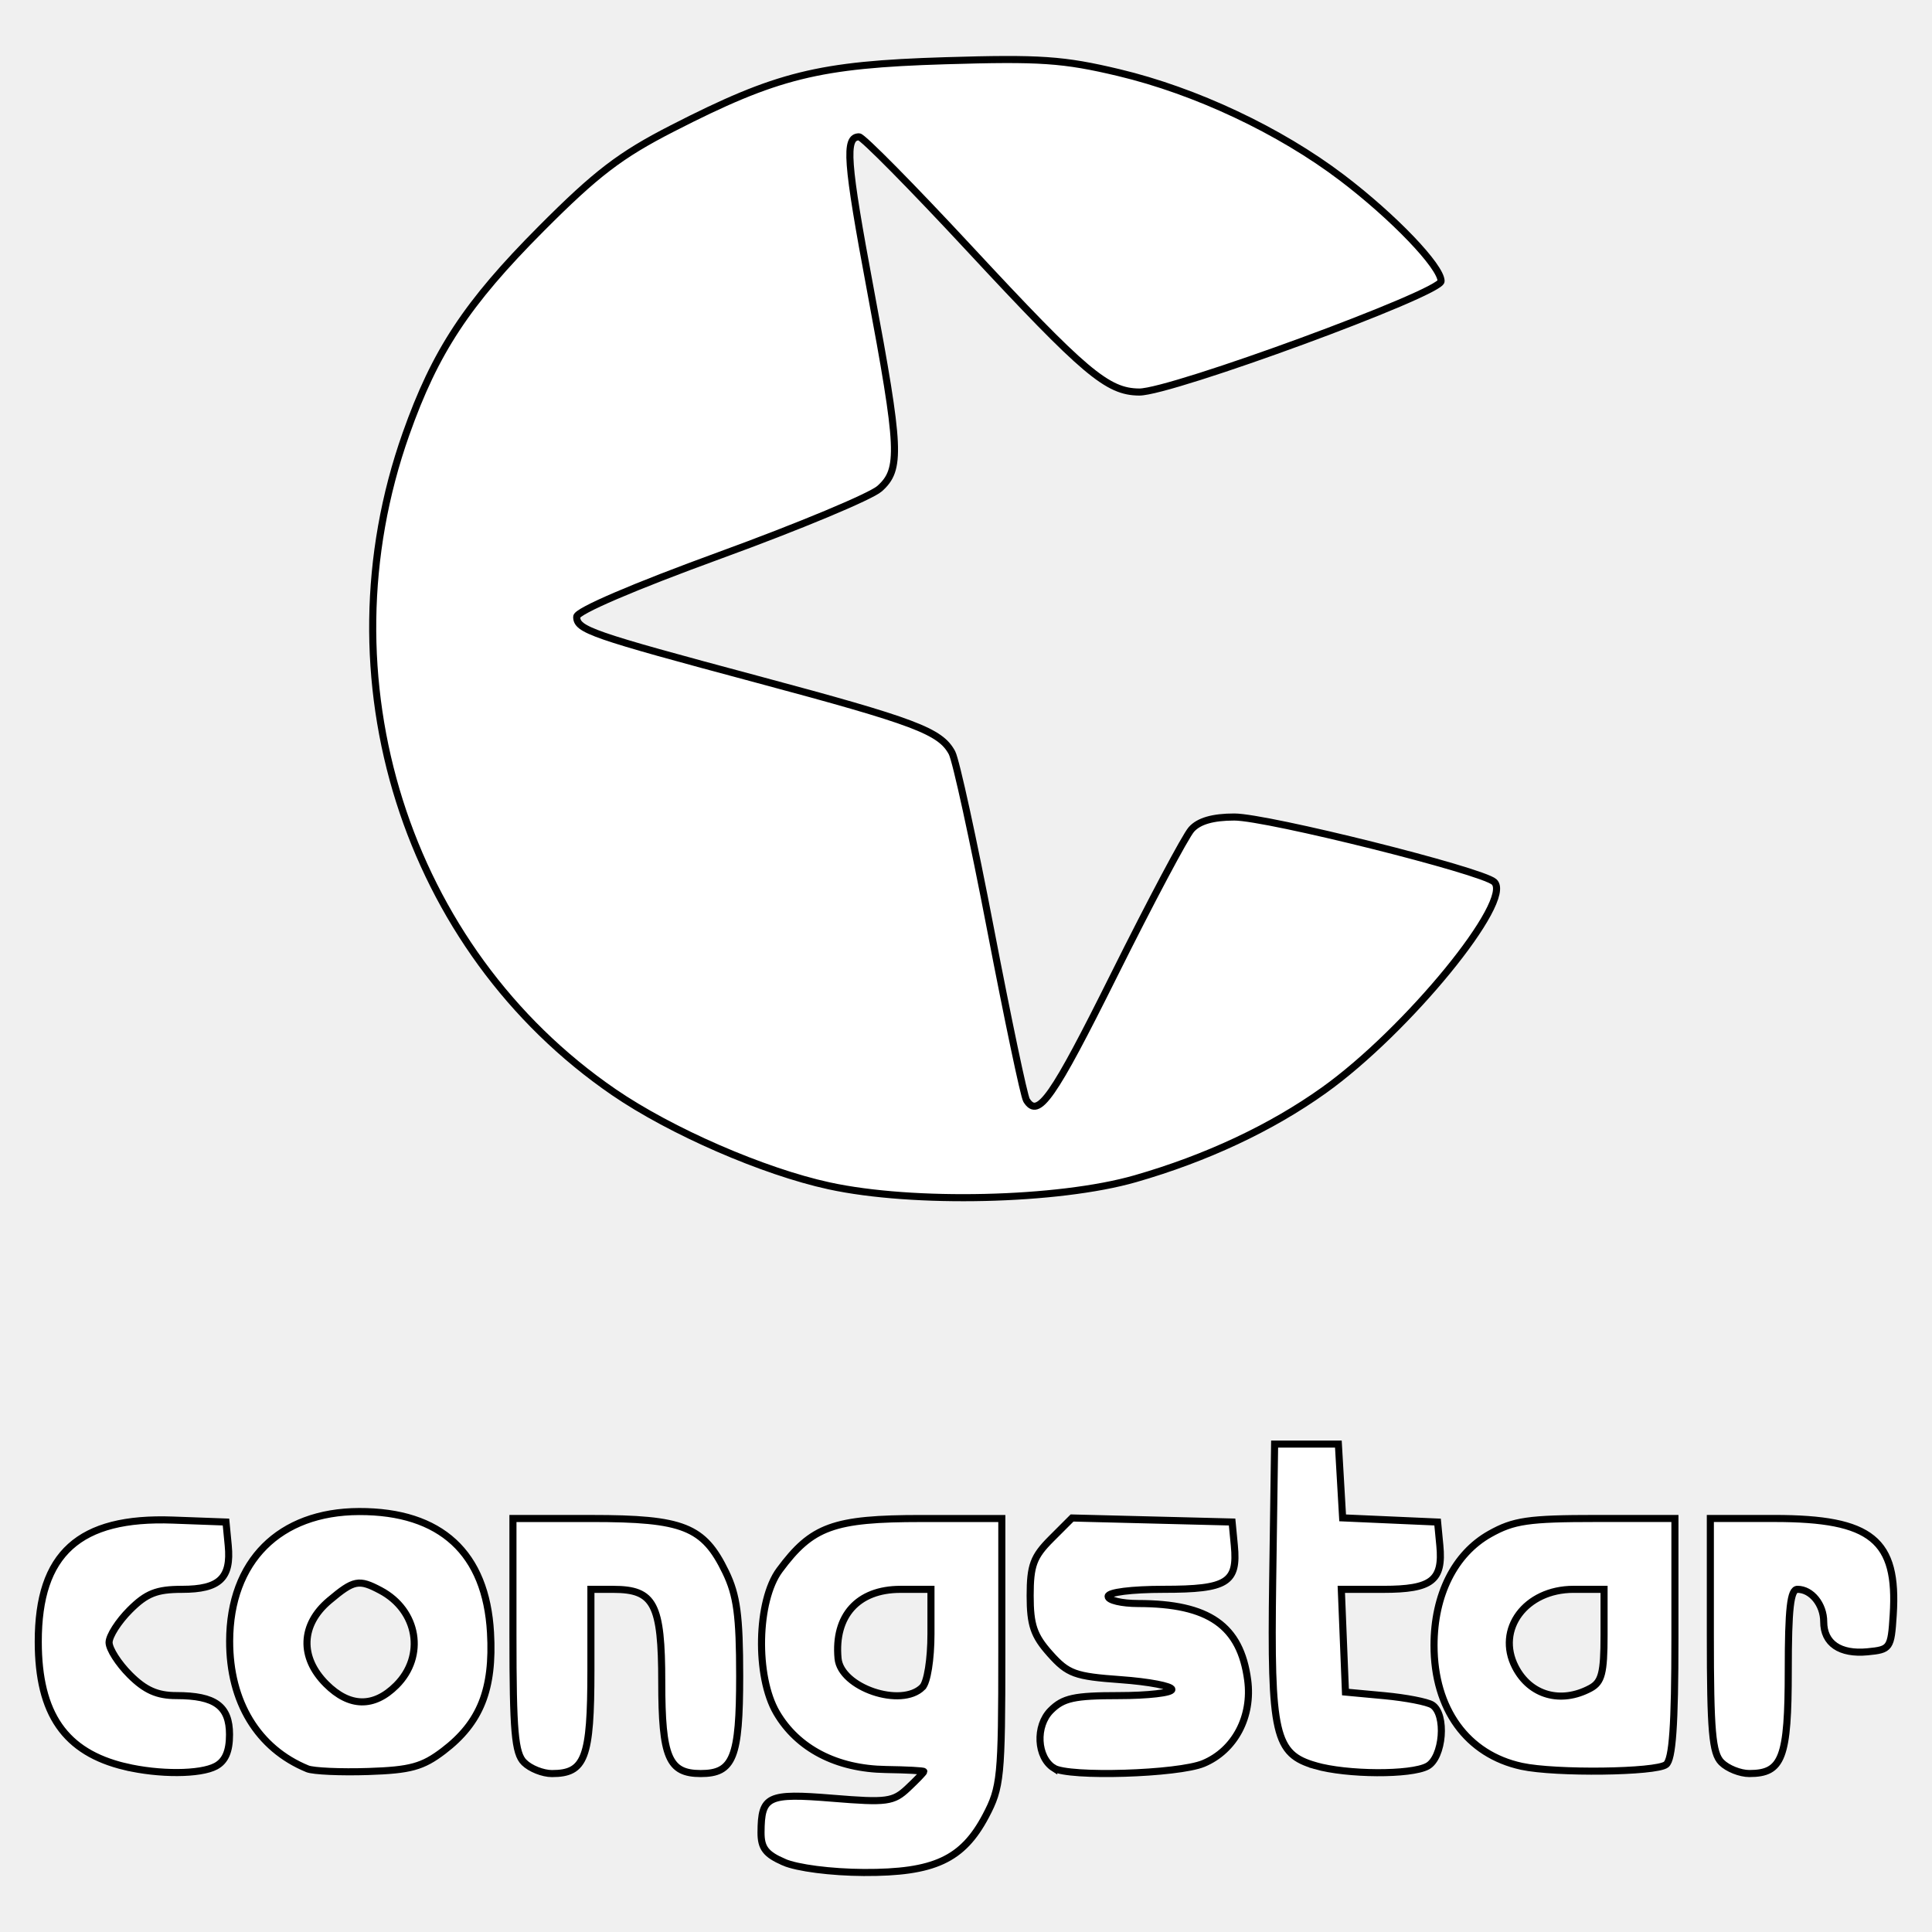
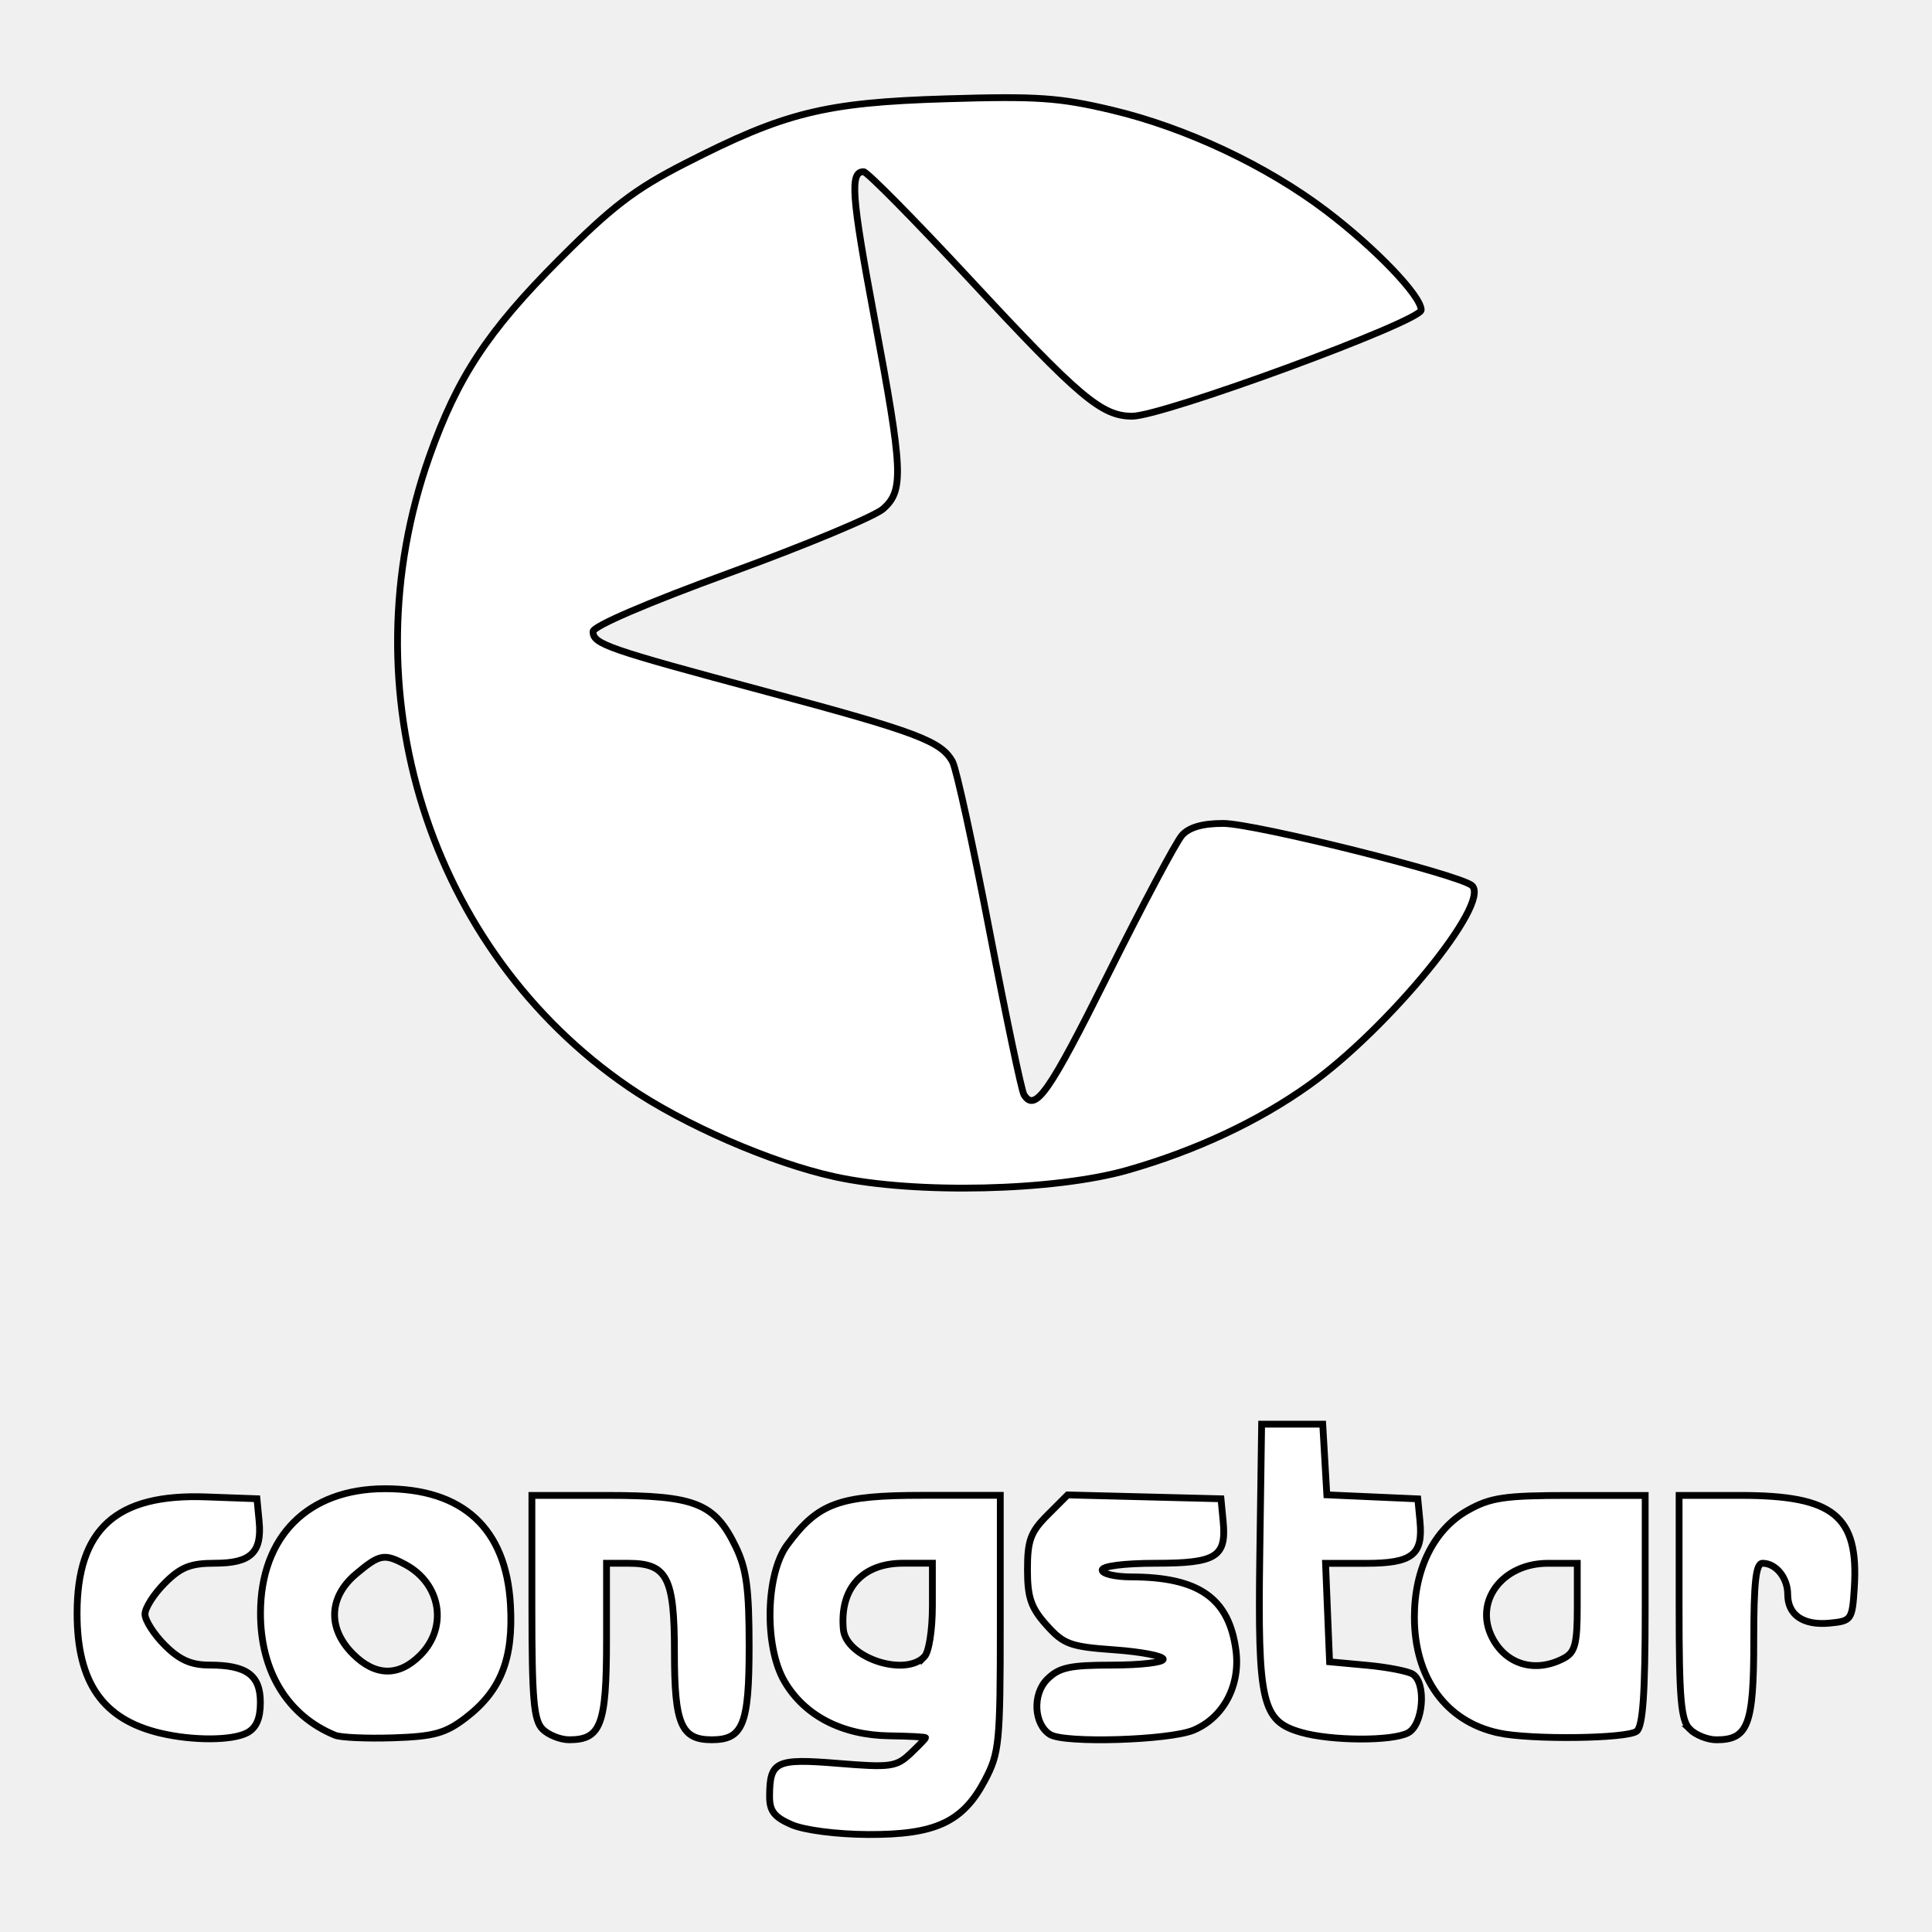
- <svg xmlns="http://www.w3.org/2000/svg" width="96" height="96" id="svg2" version="1.1">
+ <svg xmlns="http://www.w3.org/2000/svg" width="48" height="48" id="svg2" version="1.1">
  <defs id="defs4" />
-   <g id="layer1" transform="translate(-260,-483.505)">
+   <g id="layer1" transform="translate(-260,-531.505)">
    <path style="fill:#000000" d="" id="path3013" />
-     <path style="fill:#ffffff;fill-opacity:1;stroke:#000000;stroke-width:0.352;stroke-opacity:1" d="m 298.954,576.036 c -0.903,-0.392 -1.143,-0.705 -1.139,-1.482 0.01,-1.812 0.32,-1.96 3.558,-1.695 2.705,0.221 3.016,0.179 3.742,-0.506 0.436,-0.411 0.791,-0.781 0.79,-0.821 -0.001,-0.041 -0.849,-0.086 -1.884,-0.101 -2.449,-0.034 -4.393,-1.043 -5.433,-2.821 -1.058,-1.808 -0.981,-5.566 0.145,-7.087 1.613,-2.177 2.676,-2.564 7.05,-2.564 l 3.997,0 0,6.634 c 0,6.223 -0.05,6.728 -0.801,8.148 -1.145,2.166 -2.566,2.824 -6.059,2.807 -1.626,-0.008 -3.307,-0.225 -3.966,-0.511 z m 6.883,-8.699 c 0.239,-0.239 0.422,-1.385 0.422,-2.64 l 0,-2.218 -1.523,0 c -2.108,0 -3.29,1.311 -3.094,3.433 0.134,1.452 3.145,2.475 4.195,1.426 z m -39.616,3.953 c -2.989,-0.71 -4.318,-2.62 -4.32,-6.207 -0.003,-4.382 2.027,-6.217 6.688,-6.046 l 2.64,0.097 0.112,1.167 c 0.155,1.619 -0.433,2.177 -2.295,2.177 -1.264,0 -1.768,0.2 -2.597,1.029 -0.566,0.566 -1.029,1.291 -1.029,1.611 0,0.32 0.463,1.045 1.029,1.611 0.761,0.761 1.364,1.029 2.312,1.029 1.931,0 2.644,0.522 2.644,1.936 0,0.833 -0.211,1.32 -0.681,1.572 -0.772,0.413 -2.817,0.423 -4.503,0.023 z m 9.057,0.106 c -2.466,-1.01 -3.875,-3.325 -3.867,-6.351 0.011,-3.967 2.466,-6.422 6.433,-6.433 4.064,-0.011 6.306,2.054 6.529,6.016 0.159,2.815 -0.502,4.478 -2.336,5.876 -1.037,0.791 -1.642,0.958 -3.735,1.026 -1.373,0.045 -2.735,-0.016 -3.025,-0.134 z m 4.417,-4.149 c 1.453,-1.453 1.075,-3.721 -0.785,-4.711 -1.081,-0.576 -1.325,-0.528 -2.549,0.502 -1.418,1.193 -1.479,2.822 -0.155,4.145 1.16,1.16 2.37,1.183 3.489,0.064 z m 6.346,3.832 c -0.458,-0.458 -0.553,-1.548 -0.553,-6.337 l 0,-5.784 3.906,0 c 4.564,0 5.572,0.402 6.663,2.656 0.56,1.157 0.697,2.172 0.697,5.175 0,4.056 -0.315,4.843 -1.936,4.843 -1.593,0 -1.936,-0.807 -1.936,-4.547 0,-3.882 -0.378,-4.606 -2.404,-4.606 l -1.116,0 0,4.024 c 0,4.363 -0.289,5.13 -1.936,5.13 -0.456,0 -1.079,-0.249 -1.383,-0.553 z m 26.319,0.28 c -0.843,-0.536 -0.922,-2.089 -0.146,-2.865 0.614,-0.614 1.168,-0.735 3.375,-0.735 1.452,0 2.64,-0.137 2.64,-0.305 0,-0.168 -1.141,-0.386 -2.534,-0.486 -2.288,-0.164 -2.631,-0.289 -3.521,-1.285 -0.805,-0.901 -0.986,-1.431 -0.986,-2.886 0,-1.505 0.162,-1.944 1.041,-2.823 l 1.041,-1.041 3.976,0.1 3.976,0.1 0.112,1.167 c 0.177,1.848 -0.351,2.177 -3.5,2.177 -1.614,0 -2.773,0.147 -2.773,0.352 0,0.194 0.673,0.353 1.496,0.354 3.515,0.005 5.077,1.096 5.439,3.8 0.244,1.822 -0.643,3.499 -2.195,4.147 -1.262,0.527 -6.708,0.694 -7.441,0.227 z m 13.003,-0.12 c -2.017,-0.583 -2.233,-1.517 -2.124,-9.198 l 0.096,-6.78 1.584,0 1.584,0 0.106,1.833 0.106,1.833 2.359,0.104 2.359,0.104 0.112,1.167 c 0.167,1.738 -0.401,2.177 -2.811,2.177 l -2.085,0 0.103,2.552 0.103,2.552 1.936,0.18 c 1.065,0.099 2.134,0.306 2.376,0.461 0.718,0.458 0.546,2.622 -0.241,3.044 -0.824,0.441 -3.994,0.425 -5.564,-0.028 z m 10.246,0.033 c -2.715,-0.589 -4.353,-2.85 -4.353,-6.008 0,-2.513 1.022,-4.552 2.776,-5.538 1.179,-0.662 1.911,-0.769 5.281,-0.769 l 3.913,0 0,5.942 c 0,4.336 -0.119,6.035 -0.44,6.285 -0.499,0.389 -5.504,0.451 -7.177,0.088 z m 3.415,-3.878 c 0.565,-0.303 0.681,-0.751 0.681,-2.64 l 0,-2.276 -1.523,0 c -2.373,0 -3.854,1.985 -2.883,3.863 0.728,1.408 2.255,1.84 3.725,1.053 z m 6.515,3.684 c -0.458,-0.458 -0.553,-1.548 -0.553,-6.337 l 0,-5.784 3.186,0 c 4.837,0 6.138,1.056 5.901,4.789 -0.106,1.669 -0.147,1.727 -1.277,1.836 -1.371,0.132 -2.177,-0.421 -2.177,-1.493 0,-0.858 -0.609,-1.612 -1.303,-1.612 -0.349,0 -0.458,0.957 -0.458,4.024 0,4.363 -0.289,5.13 -1.936,5.13 -0.456,0 -1.079,-0.249 -1.383,-0.553 z m -44.348,-28.65 c -3.274,-0.714 -7.85,-2.706 -10.691,-4.654 -10.351,-7.097 -14.614,-20.594 -10.329,-32.703 1.452,-4.104 3.026,-6.493 6.723,-10.204 2.729,-2.74 3.929,-3.658 6.514,-4.981 5.188,-2.657 7.266,-3.172 13.554,-3.363 4.733,-0.143 5.877,-0.065 8.626,0.589 3.828,0.912 8,2.876 11.09,5.221 2.561,1.944 4.929,4.414 4.929,5.143 0,0.593 -13.41,5.519 -14.999,5.509 -1.585,-0.01 -2.711,-0.962 -8.447,-7.136 -2.833,-3.05 -5.296,-5.545 -5.474,-5.545 -0.721,0 -0.63,1.229 0.562,7.599 1.485,7.937 1.531,8.926 0.457,9.883 -0.436,0.388 -4,1.876 -7.921,3.306 -4.302,1.569 -7.129,2.782 -7.129,3.059 0,0.652 0.699,0.894 8.973,3.11 7.84,2.1 9.1,2.575 9.675,3.649 0.198,0.371 1.062,4.324 1.919,8.786 0.857,4.462 1.659,8.276 1.783,8.476 0.579,0.937 1.301,-0.095 4.36,-6.237 1.808,-3.631 3.534,-6.878 3.835,-7.217 0.368,-0.415 1.066,-0.616 2.132,-0.616 1.639,0 12.297,2.663 12.91,3.225 0.988,0.908 -4.314,7.396 -8.464,10.357 -2.619,1.869 -5.84,3.379 -9.37,4.392 -3.822,1.097 -11.036,1.264 -15.216,0.352 z" id="path3098" />
+     <path style="fill:#ffffff;fill-opacity:1;stroke:#000000;stroke-width:0.169;stroke-opacity:1" d="m 279.666,576.838 c -0.432,-0.188 -0.548,-0.338 -0.546,-0.71 0.005,-0.868 0.153,-0.939 1.704,-0.812 1.296,0.106 1.445,0.086 1.793,-0.243 0.209,-0.197 0.379,-0.374 0.378,-0.394 -4.8e-4,-0.02 -0.407,-0.041 -0.902,-0.048 -1.173,-0.016 -2.104,-0.5 -2.603,-1.352 -0.507,-0.866 -0.47,-2.667 0.07,-3.395 0.773,-1.043 1.282,-1.228 3.377,-1.228 l 1.915,0 0,3.178 c 0,2.981 -0.024,3.223 -0.384,3.904 -0.549,1.038 -1.229,1.353 -2.902,1.345 -0.779,-0.004 -1.584,-0.108 -1.9,-0.245 z m 3.297,-4.167 c 0.115,-0.115 0.202,-0.663 0.202,-1.265 l 0,-1.063 -0.73,0 c -1.01,0 -1.576,0.628 -1.482,1.644 0.064,0.695 1.507,1.186 2.01,0.683 z m -18.978,1.894 c -1.432,-0.34 -2.069,-1.255 -2.07,-2.974 -10e-4,-2.099 0.971,-2.978 3.204,-2.896 l 1.265,0.046 0.054,0.559 c 0.074,0.776 -0.207,1.043 -1.099,1.043 -0.605,0 -0.847,0.096 -1.244,0.493 -0.271,0.271 -0.493,0.619 -0.493,0.772 0,0.153 0.222,0.501 0.493,0.772 0.364,0.364 0.653,0.493 1.107,0.493 0.925,0 1.267,0.25 1.267,0.928 0,0.399 -0.101,0.632 -0.326,0.753 -0.37,0.198 -1.35,0.203 -2.157,0.011 z m 4.339,0.051 c -1.181,-0.484 -1.857,-1.593 -1.852,-3.042 0.005,-1.901 1.181,-3.077 3.082,-3.082 1.947,-0.005 3.021,0.984 3.128,2.882 0.076,1.349 -0.24,2.145 -1.119,2.815 -0.497,0.379 -0.787,0.459 -1.789,0.492 -0.658,0.022 -1.31,-0.008 -1.449,-0.064 z m 2.116,-1.987 c 0.696,-0.696 0.515,-1.782 -0.376,-2.257 -0.518,-0.276 -0.635,-0.253 -1.221,0.24 -0.679,0.572 -0.708,1.352 -0.074,1.986 0.556,0.556 1.135,0.566 1.671,0.031 z m 3.04,1.836 c -0.219,-0.219 -0.265,-0.742 -0.265,-3.036 l 0,-2.771 1.871,0 c 2.187,0 2.669,0.192 3.192,1.272 0.268,0.554 0.334,1.04 0.334,2.479 0,1.943 -0.151,2.32 -0.928,2.32 -0.763,0 -0.928,-0.387 -0.928,-2.178 0,-1.86 -0.181,-2.207 -1.152,-2.207 l -0.535,0 0,1.927 c 0,2.09 -0.139,2.458 -0.928,2.458 -0.219,0 -0.517,-0.119 -0.663,-0.265 z m 12.608,0.134 c -0.404,-0.257 -0.442,-1.001 -0.07,-1.373 0.294,-0.294 0.559,-0.352 1.617,-0.352 0.696,0 1.265,-0.066 1.265,-0.146 0,-0.08 -0.546,-0.185 -1.214,-0.233 -1.096,-0.078 -1.26,-0.138 -1.687,-0.616 -0.386,-0.432 -0.472,-0.686 -0.472,-1.382 0,-0.721 0.078,-0.931 0.499,-1.352 l 0.499,-0.499 1.905,0.048 1.905,0.048 0.054,0.559 c 0.085,0.885 -0.168,1.043 -1.677,1.043 -0.773,0 -1.329,0.07 -1.329,0.169 0,0.093 0.323,0.169 0.717,0.17 1.684,0.002 2.432,0.525 2.606,1.82 0.117,0.873 -0.308,1.676 -1.051,1.987 -0.605,0.253 -3.214,0.332 -3.565,0.109 z m 6.229,-0.057 c -0.966,-0.279 -1.07,-0.727 -1.018,-4.406 l 0.046,-3.248 0.759,0 0.759,0 0.051,0.878 0.051,0.878 1.13,0.05 1.13,0.05 0.054,0.559 c 0.08,0.833 -0.192,1.043 -1.347,1.043 l -0.999,0 0.05,1.223 0.05,1.223 0.928,0.086 c 0.51,0.047 1.022,0.147 1.138,0.221 0.344,0.22 0.262,1.256 -0.115,1.458 -0.395,0.211 -1.913,0.204 -2.665,-0.014 z m 4.908,0.016 c -1.3,-0.282 -2.085,-1.365 -2.085,-2.878 0,-1.204 0.49,-2.181 1.33,-2.653 0.565,-0.317 0.915,-0.368 2.53,-0.368 l 1.874,0 0,2.847 c 0,2.077 -0.057,2.891 -0.211,3.011 -0.239,0.186 -2.637,0.216 -3.438,0.042 z m 1.636,-1.858 c 0.271,-0.145 0.326,-0.36 0.326,-1.265 l 0,-1.09 -0.73,0 c -1.137,0 -1.846,0.951 -1.381,1.851 0.349,0.675 1.08,0.881 1.784,0.505 z m 3.121,1.765 c -0.219,-0.219 -0.265,-0.742 -0.265,-3.036 l 0,-2.771 1.526,0 c 2.317,0 2.94,0.506 2.827,2.294 -0.051,0.799 -0.07,0.827 -0.612,0.879 -0.657,0.063 -1.043,-0.202 -1.043,-0.715 0,-0.411 -0.292,-0.772 -0.624,-0.772 -0.167,0 -0.219,0.458 -0.219,1.928 0,2.09 -0.139,2.458 -0.928,2.458 -0.219,0 -0.517,-0.119 -0.663,-0.265 z m -21.245,-13.725 c -1.568,-0.342 -3.761,-1.297 -5.121,-2.229 -4.959,-3.4 -7.001,-9.865 -4.948,-15.666 0.696,-1.966 1.45,-3.111 3.221,-4.888 1.308,-1.313 1.882,-1.752 3.121,-2.386 2.485,-1.273 3.481,-1.52 6.493,-1.611 2.268,-0.069 2.815,-0.031 4.132,0.282 1.834,0.437 3.832,1.378 5.313,2.501 1.227,0.931 2.361,2.115 2.361,2.464 0,0.284 -6.424,2.644 -7.185,2.639 -0.759,-0.005 -1.299,-0.461 -4.046,-3.419 -1.357,-1.461 -2.537,-2.656 -2.622,-2.656 -0.345,0 -0.302,0.589 0.269,3.64 0.712,3.802 0.733,4.276 0.219,4.735 -0.209,0.186 -1.916,0.899 -3.795,1.584 -2.061,0.752 -3.415,1.333 -3.415,1.466 0,0.312 0.335,0.428 4.298,1.49 3.756,1.006 4.359,1.234 4.635,1.748 0.095,0.178 0.509,2.072 0.919,4.209 0.411,2.137 0.795,3.965 0.854,4.06 0.277,0.449 0.623,-0.046 2.089,-2.988 0.866,-1.739 1.693,-3.295 1.837,-3.457 0.176,-0.199 0.511,-0.295 1.022,-0.295 0.785,0 5.891,1.276 6.184,1.545 0.473,0.435 -2.067,3.543 -4.054,4.961 -1.255,0.895 -2.798,1.619 -4.489,2.104 -1.831,0.525 -5.287,0.605 -7.289,0.168 z" id="path3098" />
  </g>
</svg>
